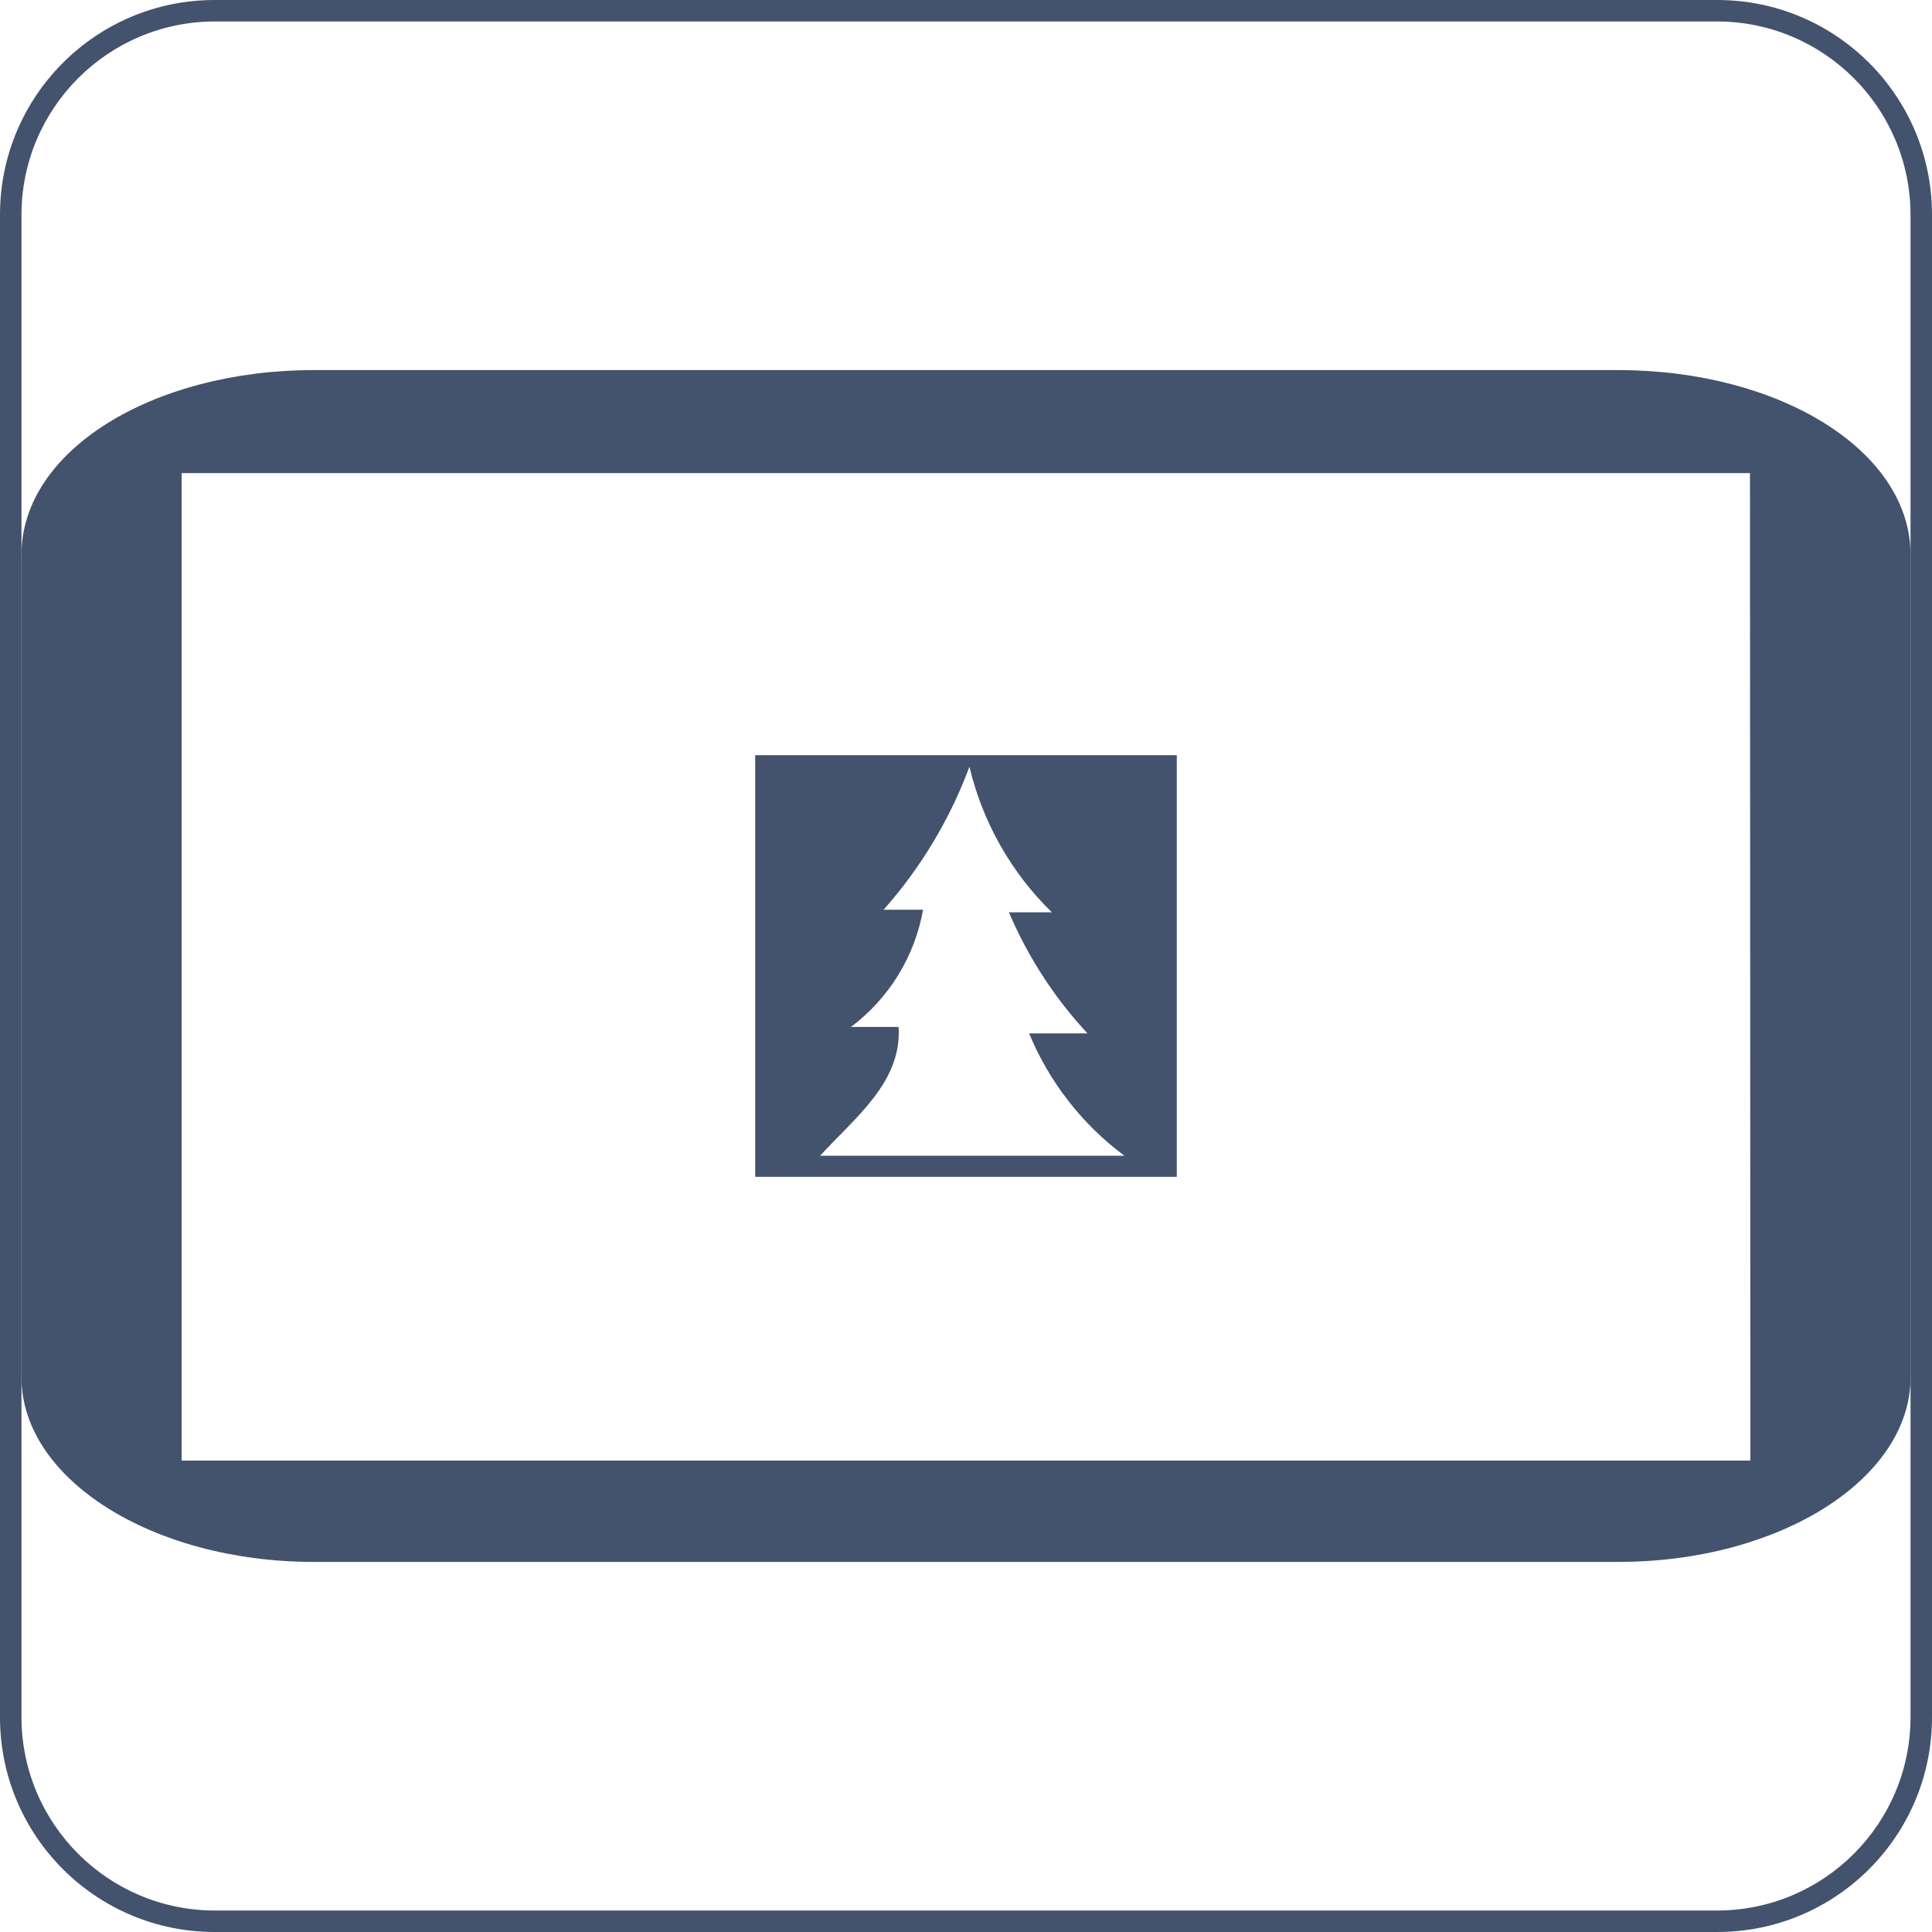
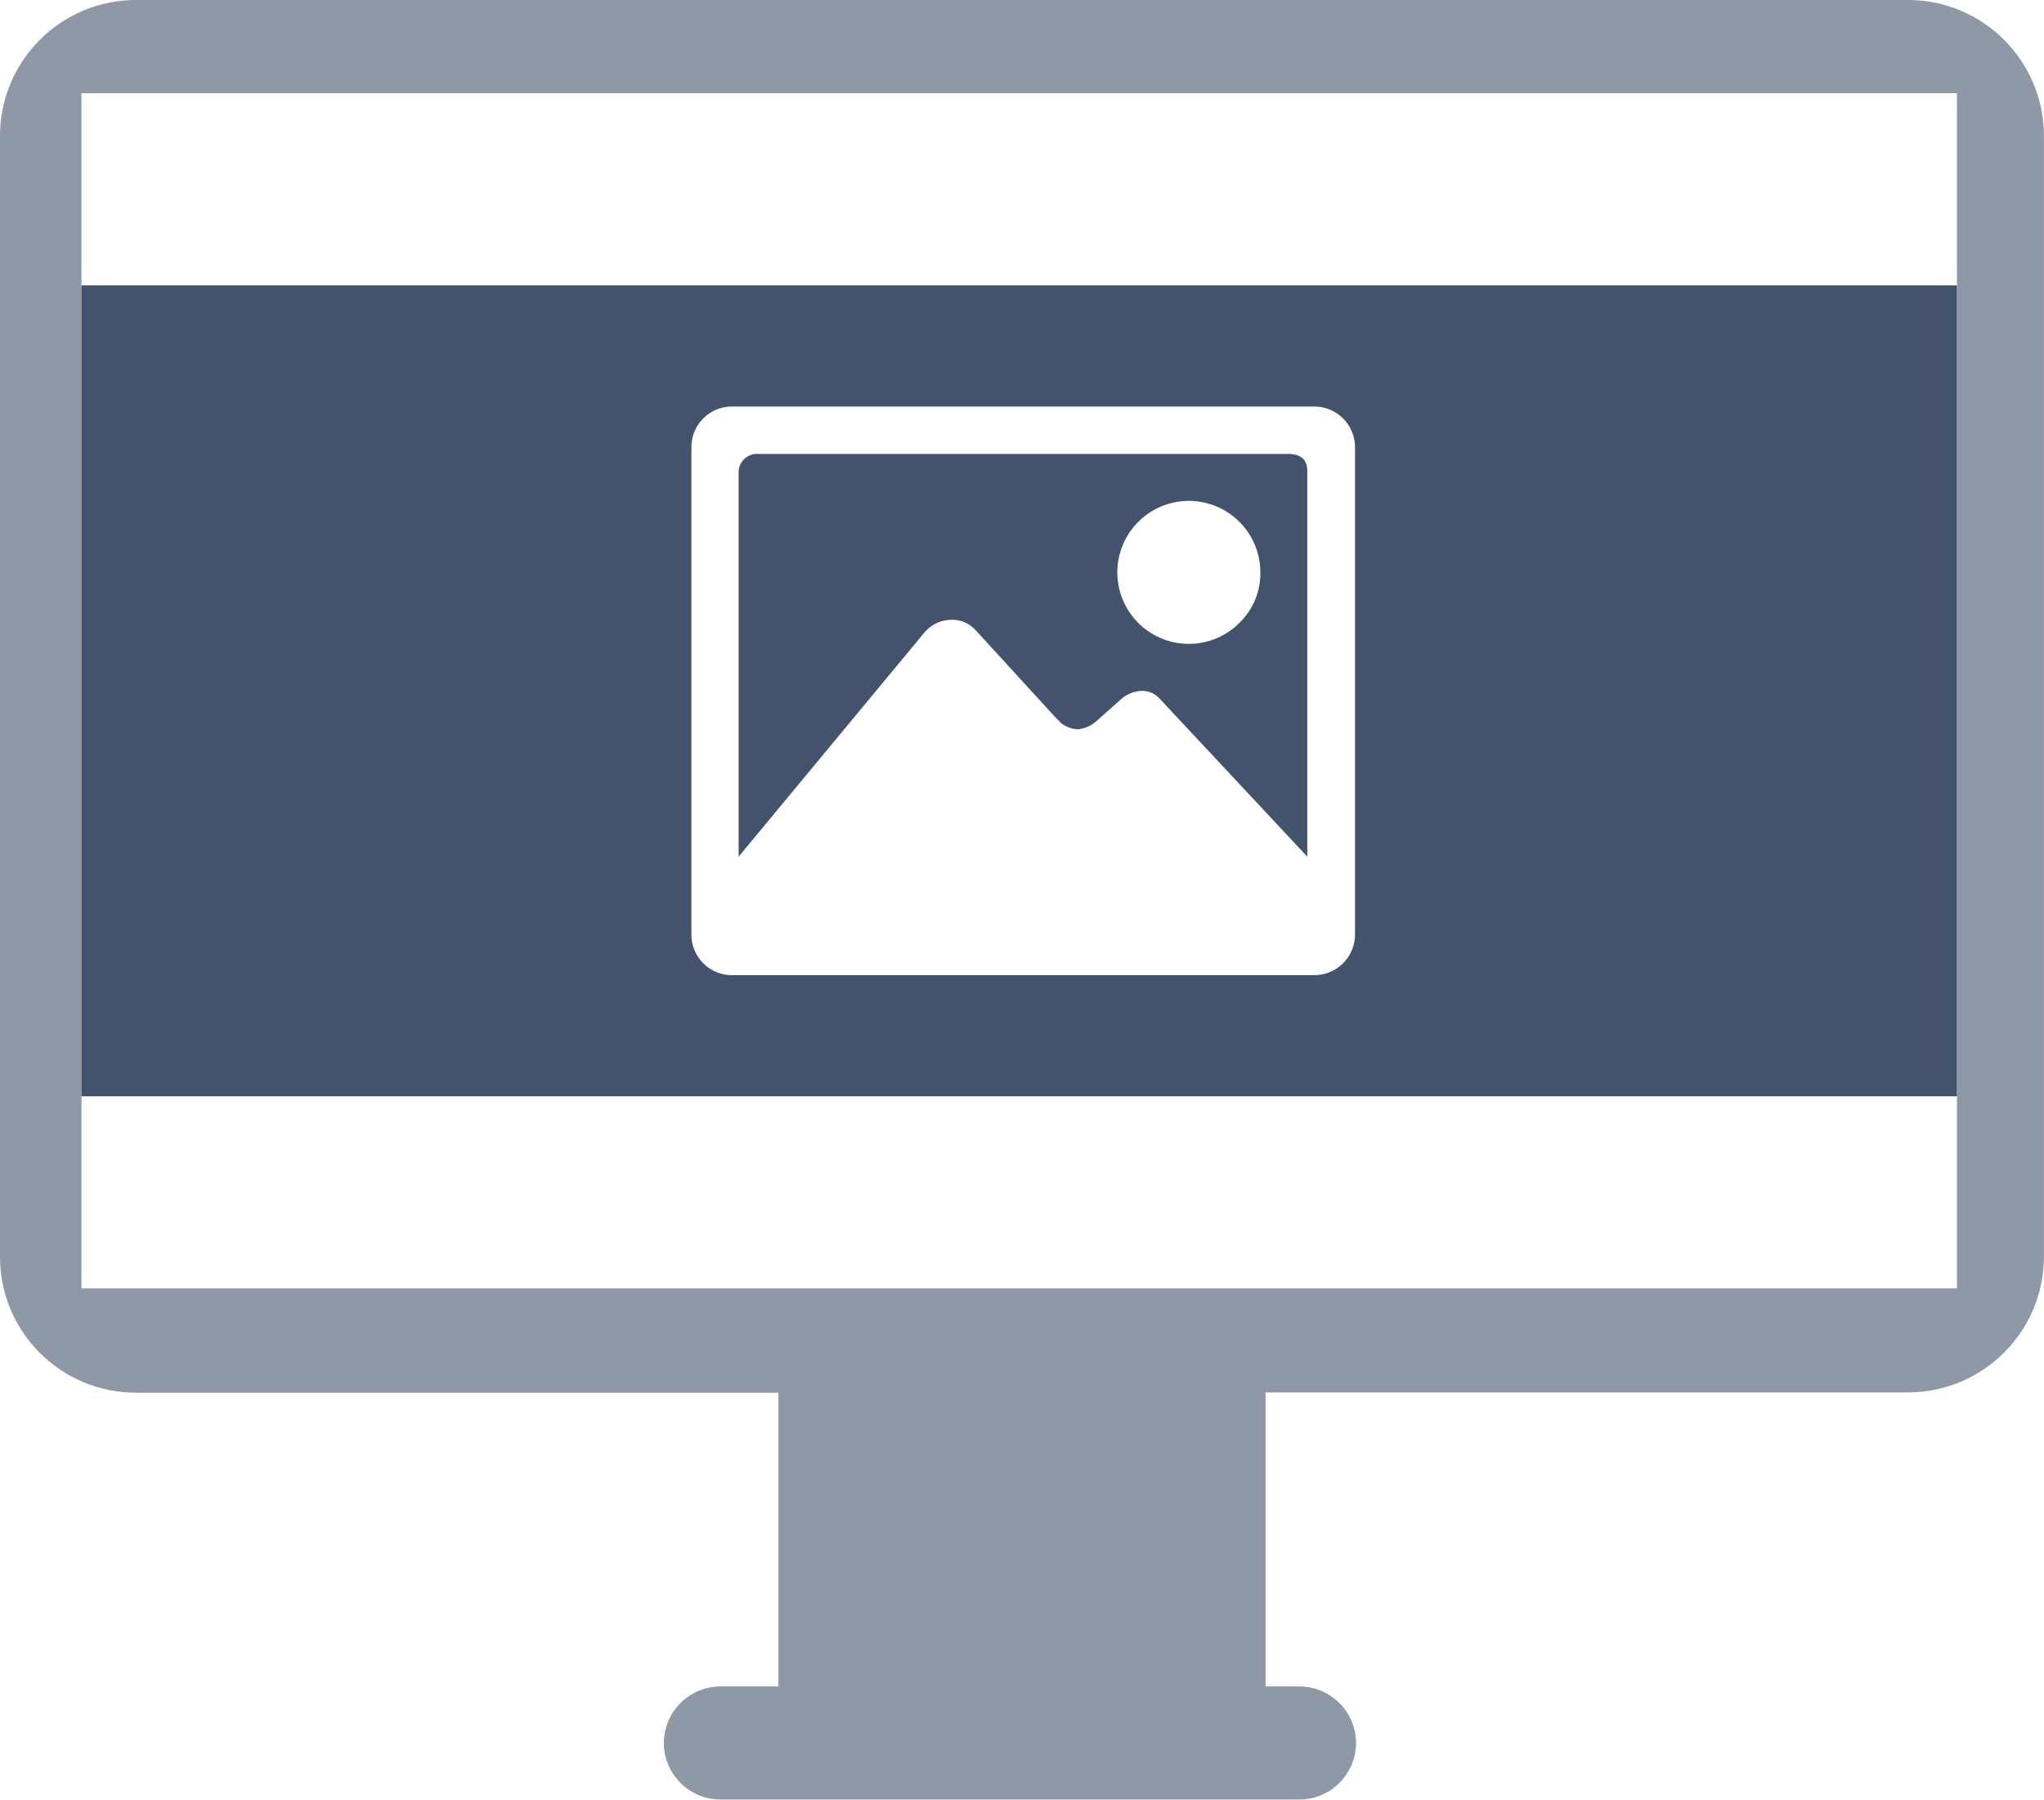
- <svg xmlns="http://www.w3.org/2000/svg" id="Ebene_1" data-name="Ebene 1" viewBox="0 0 45 45">
+ <svg xmlns="http://www.w3.org/2000/svg" id="Height_2" data-name="Height 2" viewBox="0 0 37.763 33.258">
  <defs>
-     <style>.cls-1{fill:#43536d;}</style>
+     <style>.cls-1,.cls-2{fill:#43536d;}.cls-1{fill-rule:evenodd;opacity:0.6;}</style>
  </defs>
-   <path class="cls-1" d="M42.5,3A4.51,4.51,0,0,1,47,7.5v35A4.51,4.51,0,0,1,42.5,47H7.5A4.51,4.51,0,0,1,3,42.5V7.5A4.51,4.51,0,0,1,7.5,3h35m0-.5H7.5a5,5,0,0,0-5,5v35a5,5,0,0,0,5,5h35a5,5,0,0,0,5-5V7.5a5,5,0,0,0-5-5Z" transform="translate(-2.5 -2.5)" />
-   <path class="cls-1" d="M29.91,20.09H20.09v9.82h9.82ZM21.6,29.42c.84-.91,1.91-1.73,1.83-3H22.32A4.37,4.37,0,0,0,24,23.69h-.92a10.59,10.59,0,0,0,2-3.33A7,7,0,0,0,27,23.75H26a9.74,9.74,0,0,0,1.83,2.82H26.47a6.78,6.78,0,0,0,2.22,2.85Z" transform="translate(-2.5 -2.5)" />
-   <path class="cls-1" d="M40.19,11.12H9.81C6.05,11.12,3,13,3,15.42V34.58c0,2.37,3.05,4.3,6.81,4.3H40.19c3.76,0,6.81-1.93,6.81-4.3V15.42C47,13,43.95,11.12,40.19,11.12Zm3.08,25.4H6.73v-23H43.26Z" transform="translate(-2.5 -2.5)" />
+   <path class="cls-1" d="M8.624,8.992H41.375A2.514,2.514,0,0,1,43.881,11.5V32.222a2.513,2.513,0,0,1-2.506,2.5H29.5v5.434h.627a1.048,1.048,0,0,1,1.045,1.046h0a1.049,1.049,0,0,1-1.045,1.043H19.429a1.048,1.048,0,0,1-1.045-1.043h0a1.047,1.047,0,0,1,1.045-1.046H20.5V34.727H8.624a2.511,2.511,0,0,1-2.505-2.5V11.5A2.513,2.513,0,0,1,8.624,8.992Zm-1,1.722V32.8h34.65V10.714Z" transform="translate(-6.119 -8.992)" />
+   <path class="cls-2" d="M29.921,17.38h-9.8a.338.338,0,0,0-.356.328v7.114l3.447-4.159a.658.658,0,0,1,.466-.218.581.581,0,0,1,.465.191l1.478,1.615.109.109a.553.553,0,0,0,.3.109.6.6,0,0,0,.328-.137l.493-.437a.615.615,0,0,1,.356-.137.442.442,0,0,1,.355.164l2.709,2.9V17.708C30.276,17.49,30.156,17.38,29.921,17.38Zm-.9,3.119a1.321,1.321,0,1,1,.383-.93A1.265,1.265,0,0,1,29.018,20.5Z" transform="translate(-6.119 -8.992)" />
+   <path class="cls-2" d="M7.624,14.266V29.25h34.65V14.266Zm23.529,11.98a.752.752,0,0,1-.767.766H19.659a.748.748,0,0,1-.766-.766V17.27a.748.748,0,0,1,.766-.766H30.386a.752.752,0,0,1,.767.766Z" transform="translate(-6.119 -8.992)" />
</svg>
